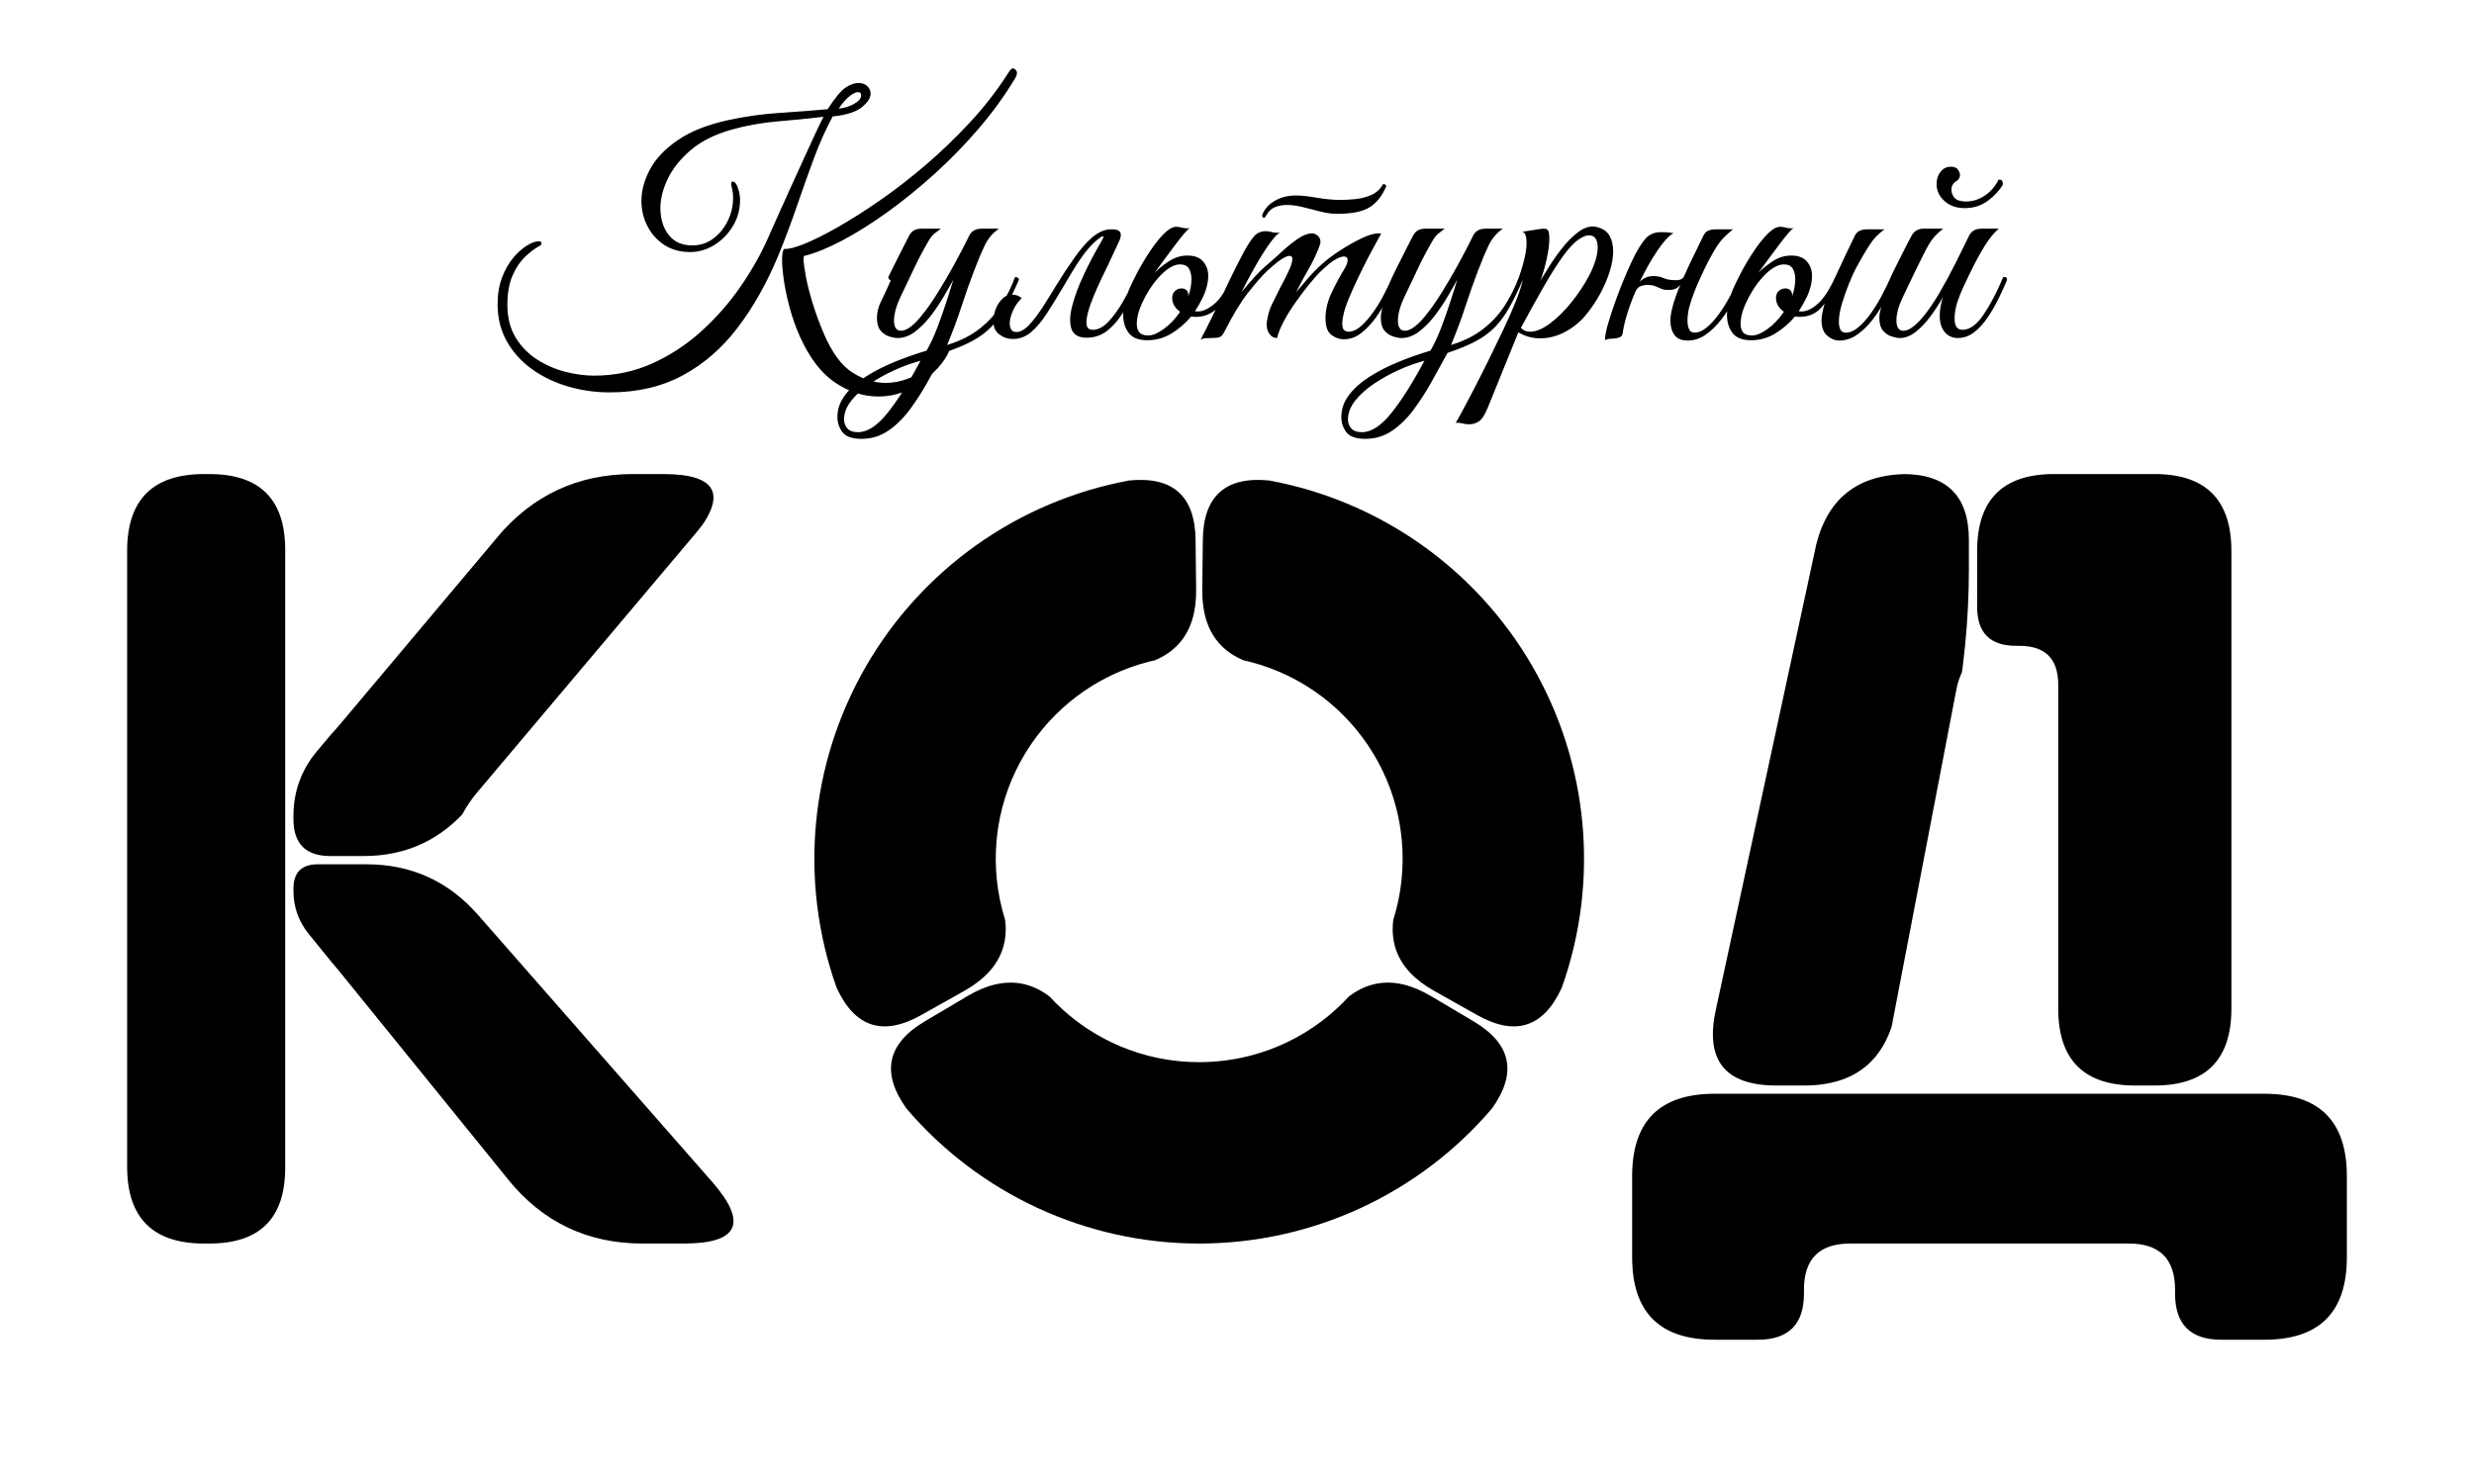
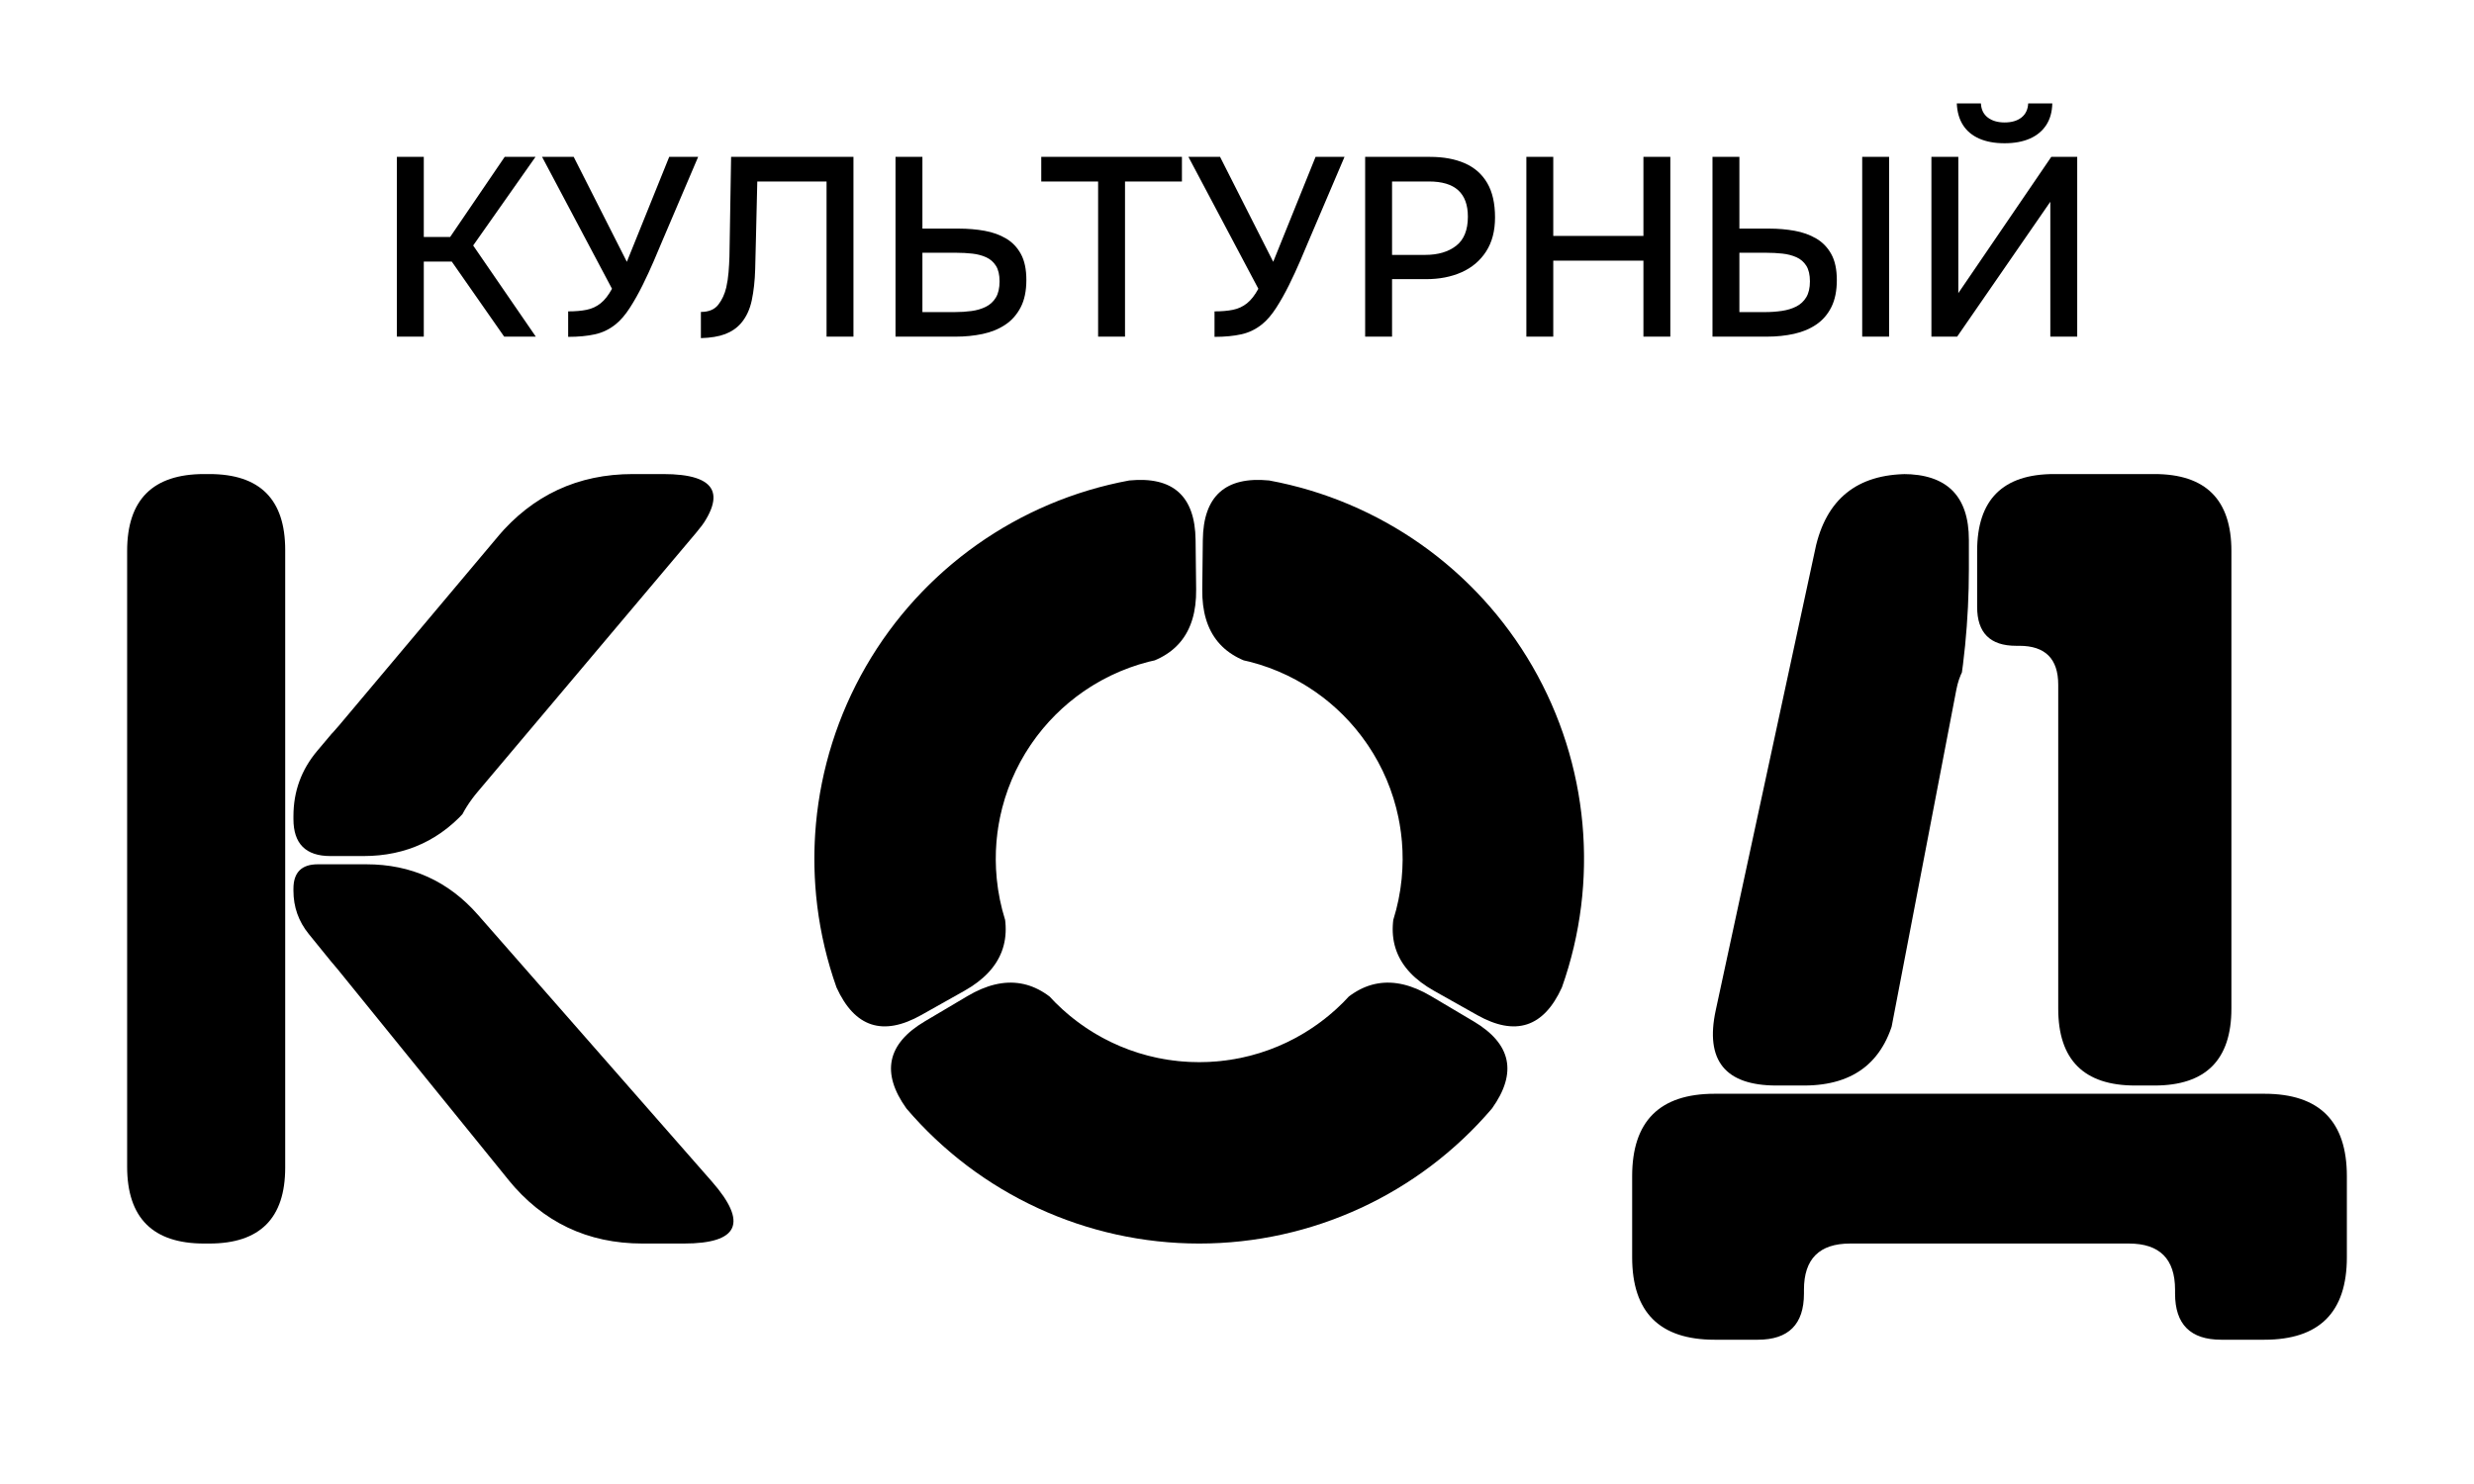
<svg xmlns="http://www.w3.org/2000/svg" viewBox="0 0 1800 1080" role="img" aria-label="Культурный код">
  <rect width="1800" height="1080" fill="#fff" />
  <g fill="#000">
-     <path d="M638.95 288.55Q622.85 288.55 607.785 278.545Q592.72 268.54 582.14 245.31Q577.54 234.96 574.665 224.38Q571.79 213.8 570.41 204.6Q569.03 195.4 569.03 189.42Q569.03 182.06 570.64 181.14Q575.01 181.6 585.245 177.46Q595.48 173.32 609.625 165.27Q623.77 157.22 640.215 145.835Q656.66 134.45 673.335 120.19Q690.01 105.93 705.42 89.37Q720.83 72.81 732.56 54.64Q734.17 52.11 735.09 50.96Q736.01 49.81 736.93 49.81Q738.08 49.81 739.0 50.845Q739.92 51.88 739.92 53.03Q739.92 54.87 738.31 57.4Q727.27 75.8 712.205 93.395Q697.14 110.99 680.12 126.4Q663.1 141.81 645.85 154.23Q628.6 166.65 612.96 174.93Q597.32 183.21 585.36 186.2Q584.67 185.74 584.67 188.5Q584.67 192.41 586.28 201.035Q587.89 209.66 591.225 220.585Q594.56 231.51 599.39 242.78Q608.13 263.25 619.975 270.955Q631.82 278.66 644.47 278.66Q652.52 278.66 661.03 275.44Q669.54 272.22 676.67 266.585Q683.8 260.95 687.71 253.36Q689.09 251.06 689.78 251.06Q691.39 251.06 691.39 252.9Q691.39 253.59 691.045 254.395Q690.7 255.2 689.55 257.73Q686.33 264.17 678.855 271.415Q671.38 278.66 661.145 283.605Q650.91 288.55 638.95 288.55ZM443.68 285.56Q428.04 285.56 413.435 281.305Q398.83 277.05 387.215 268.77Q375.6 260.49 368.815 248.53Q362.03 236.57 362.03 221.39Q362.03 210.35 365.365 201.725Q368.7 193.1 373.645 187.35Q378.59 181.6 383.535 178.61Q388.48 175.62 391.7 175.62Q394 175.62 394 177.0Q394 178.15 392.85 178.84Q387.56 181.6 382.04 186.89Q376.52 192.18 372.84 200.69Q369.16 209.2 369.16 221.85Q369.16 235.65 375.025 245.425Q380.89 255.2 390.435 261.41Q399.98 267.62 411.02 270.495Q422.06 273.37 432.18 273.37Q454.72 273.37 474.27 264.63Q493.82 255.89 510.035 241.285Q526.25 226.68 538.67 208.74Q551.09 190.8 559.14 172.4Q562.13 165.73 566.27 156.415Q570.41 147.1 575.24 136.52Q580.07 125.94 584.67 115.82Q589.27 105.7 593.065 97.535Q596.86 89.37 599.16 85.0Q583.75 86.84 565.925 88.335Q548.1 89.83 532.0 94.43Q514.06 99.49 502.675 109.15Q491.29 118.81 485.885 130.08Q480.48 141.35 480.48 151.24Q480.48 163.2 486.46 170.905Q492.44 178.61 503.71 178.61Q512.22 178.61 518.89 173.665Q525.56 168.72 529.47 160.785Q533.38 152.85 533.38 143.88Q533.38 140.2 532.69 137.67Q532.0 135.14 532.0 133.76Q532.0 132.15 533.15 132.15Q534.76 132.15 536.14 134.91Q538.44 140.2 538.44 145.26Q538.44 156.07 533.15 164.695Q527.86 173.32 519.58 178.38Q511.3 183.44 502.1 183.44Q491.29 183.44 483.355 178.265Q475.42 173.09 471.05 164.58Q466.68 156.07 466.68 146.18Q466.68 134.91 472.89 123.295Q479.1 111.68 492.9 102.135Q506.7 92.59 529.24 87.53Q548.1 83.39 567.65 82.125Q587.2 80.86 602.15 79.48Q610.2 67.06 615.26 63.725Q620.32 60.39 624.46 60.39Q628.6 60.39 631.015 62.69Q633.43 64.99 633.43 68.21Q633.43 72.81 627.105 77.985Q620.78 83.16 605.83 84.77Q598.47 98.34 592.26 115.015Q586.05 131.69 579.84 149.86Q573.63 168.03 566.27 185.97Q553.85 215.87 536.83 238.295Q519.81 260.72 496.81 273.14Q473.81 285.56 443.68 285.56ZM610.2 79.02Q615.95 78.56 621.24 75.685Q626.53 72.81 626.53 69.36Q626.53 67.06 624.23 67.06Q622.16 67.06 618.48 69.705Q614.8 72.35 610.2 79.02ZM626.76 319.37Q616.64 319.37 612.96 314.54Q609.28 309.71 609.28 303.5Q609.28 294.76 614.915 287.4Q620.55 280.04 629.98 274.06Q639.41 268.08 650.91 263.365Q662.41 258.65 674.14 255.2Q678.51 247.61 682.19 237.835Q685.87 228.06 688.86 218.745Q691.85 209.43 693.69 203.45Q690.93 208.51 686.675 215.755Q682.42 223.0 677.13 229.9Q671.84 236.8 665.745 241.4Q659.65 246.0 652.98 246.0Q650.45 246.0 646.885 244.85Q643.32 243.7 640.675 240.595Q638.03 237.49 638.03 231.28Q638.03 225.3 641.135 219.09Q644.24 212.88 648.15 203.91Q647.69 203.91 647.0 203.335Q646.31 202.76 646.31 201.61Q646.77 200.69 648.61 196.895Q650.45 193.1 652.98 188.155Q655.51 183.21 657.81 178.61Q660.11 174.01 661.49 171.48Q664.02 166.42 670.23 166.42H684.49Q682.88 167.8 680.465 169.525Q678.05 171.25 675.98 174.7Q669.77 185.28 665.17 195.055Q660.57 204.83 655.28 215.87Q652.75 221.16 651.6 225.53Q650.45 229.9 650.45 233.12Q650.45 240.71 655.51 240.71Q661.03 240.71 668.85 231.74Q675.29 224.15 681.845 213.685Q688.4 203.22 694.495 192.065Q700.59 180.91 705.19 171.48Q707.72 166.42 714.16 166.42H726.81Q720.14 171.02 716.575 178.38Q713.01 185.74 708.64 197.24Q703.81 209.89 699.44 223.345Q695.07 236.8 689.09 251.06Q703.35 246.69 712.895 239.1Q722.44 231.51 728.535 221.85Q734.63 212.19 738.54 201.61Q741.3 201.61 741.3 203.68Q736.01 215.87 731.295 224.15Q726.58 232.43 720.945 238.18Q715.31 243.93 707.145 248.3Q698.98 252.67 686.56 256.81Q681.04 266.93 674.945 277.855Q668.85 288.78 661.835 298.21Q654.82 307.64 646.195 313.505Q637.57 319.37 626.76 319.37ZM624.23 314.54Q634.58 314.54 645.85 300.395Q657.12 286.25 669.77 262.56Q660.8 264.86 651.14 269.23Q641.48 273.6 633.085 279.235Q624.69 284.87 619.4 291.54Q614.11 298.21 614.11 305.34Q614.11 309.02 616.525 311.78Q618.94 314.54 624.23 314.54ZM773.04 209.66Q767.06 219.78 761.54 228.29Q756.02 236.8 750.155 241.745Q744.29 246.69 736.93 246.69Q731.41 246.69 727.04 243.355Q722.67 240.02 722.67 233.58Q722.67 229.67 724.395 225.07Q726.12 220.47 729.455 217.25Q732.79 214.03 737.62 214.49Q740.84 214.72 743.37 217.02Q739.23 220.93 736.93 226.22Q734.63 231.51 734.63 235.42Q734.63 237.72 735.665 239.675Q736.7 241.63 739.46 241.63Q743.83 241.63 748.545 236.685Q753.26 231.74 758.435 223.805Q763.61 215.87 768.67 207.36Q775.34 196.55 781.895 187.35Q788.45 178.15 794.2 173.09Q801.56 166.88 808.23 166.88H809.15Q818.35 166.88 814.21 175.62L806.16 192.87Q804.09 197.01 801.215 203.105Q798.34 209.2 795.695 215.525Q793.05 221.85 791.555 227.485Q790.06 233.12 790.635 236.57Q791.21 240.02 795.12 240.02Q800.87 240.02 806.505 234.04Q812.14 228.06 817.2 219.205Q822.26 210.35 826.17 201.61Q827.09 201.61 828.01 202.185Q828.93 202.76 828.93 203.68Q824.79 214.03 819.385 223.69Q813.98 233.35 806.965 239.56Q799.95 245.77 790.75 245.77Q781.78 245.77 779.595 239.445Q777.41 233.12 780.055 222.77Q782.7 212.42 788.45 200.115Q794.2 187.81 801.1 176.08Q803.63 171.94 802.48 171.94Q801.56 171.94 799.375 173.665Q797.19 175.39 795.35 177.23Q790.98 181.37 785.92 188.73Q780.86 196.09 773.04 209.66ZM874.7 217.25Q872.4 222.08 869.41 226.45Q870.33 226.68 871.48 226.68Q877 226.68 883.67 221.045Q890.34 215.41 895.86 201.61Q898.62 201.61 898.62 203.68Q891.72 219.32 885.05 224.955Q878.38 230.59 870.33 230.59Q868.26 230.59 866.65 230.36Q860.44 237.72 852.39 242.665Q844.34 247.61 834.68 247.61Q825.25 247.61 821.225 242.32Q817.2 237.03 817.2 229.21Q817.2 224.61 818.35 220.24Q819.5 215.87 821.11 211.5Q823.41 205.98 827.55 198.16Q831.69 190.34 836.75 182.75Q841.81 175.16 846.87 170.1Q851.93 165.04 855.84 165.04Q857.68 165.04 859.75 165.615Q861.82 166.19 864.12 166.19Q865.04 166.19 865.73 165.96Q864.35 166.65 861.36 170.215Q858.37 173.78 854.575 178.84Q850.78 183.9 846.87 189.19Q842.96 194.48 839.97 198.62Q843.88 194.48 850.32 190.225Q856.76 185.97 863.89 185.97Q871.71 185.97 875.39 190.34Q879.07 194.71 879.07 200.69Q879.07 204.83 877.805 209.315Q876.54 213.8 874.7 217.25ZM852.85 216.79Q852.85 213.57 854.92 211.73Q856.99 209.89 859.52 209.89Q862.05 209.89 863.315 211.27Q864.58 212.65 864.58 214.49Q864.58 215.18 864.58 215.64Q865.96 211.73 866.42 208.51Q866.88 205.29 866.88 203.22Q866.88 198.62 865.04 195.515Q863.2 192.41 858.6 192.41Q852.85 192.41 845.95 198.85Q839.05 205.29 833.53 215.41Q830.08 221.85 828.585 226.68Q827.09 231.51 827.09 235.88Q827.09 239.56 828.93 241.86Q830.77 244.16 835.6 244.16Q839.97 244.16 846.525 239.56Q853.08 234.96 858.6 226.91Q852.85 222.77 852.85 216.79ZM972.91 155.61Q967.16 155.61 960.835 154.0Q954.51 152.39 948.185 150.78Q941.86 149.17 936.34 149.17Q931.74 149.17 927.83 150.665Q923.92 152.16 921.39 156.53L920.7 157.68Q920.01 158.6 919.55 158.6Q919.09 158.6 918.63 157.91Q918.17 157.22 918.4 156.3Q920.93 149.86 927.6 146.065Q934.27 142.27 942.78 142.27Q948.76 142.27 958.075 143.88Q967.39 145.49 974.98 145.49Q979.81 145.49 985.905 144.915Q992.0 144.34 997.635 141.925Q1003.27 139.51 1006.26 133.99Q1008.56 133.99 1008.56 135.6Q1004.19 145.95 996.6 150.78Q989.01 155.61 972.91 155.61ZM881.37 246.0Q878.84 246.0 877.115 246.115Q875.39 246.23 873.55 247.15Q882.06 230.82 889.65 214.375Q897.24 197.93 905.06 183.21Q909.66 174.93 912.765 171.595Q915.87 168.26 921.16 168.26Q923.0 168.26 925.07 168.835Q927.14 169.41 929.21 169.41Q930.59 169.41 931.28 169.18Q928.06 171.02 923.0 178.265Q917.94 185.51 912.65 194.94Q907.36 204.37 903.22 212.65Q907.59 207.36 912.305 202.07Q917.02 196.78 922.77 191.95Q927.83 187.58 933.465 182.405Q939.1 177.23 944.62 173.55Q950.14 169.87 954.28 169.87Q955.89 169.87 956.35 170.1Q960.72 171.94 960.72 176.08Q960.72 177.46 959.57 180.22Q956.58 188.04 951.865 196.205Q947.15 204.37 943.01 212.65Q946.46 208.51 951.635 202.53Q956.81 196.55 962.1 191.95Q967.16 187.35 974.98 182.29Q982.8 177.23 990.39 173.55Q997.98 169.87 1002.58 169.87Q1004.19 169.87 1004.88 170.1Q1004.88 170.1 1002.35 174.585Q999.82 179.07 996.025 186.315Q992.23 193.56 988.32 201.725Q984.41 209.89 981.305 217.365Q978.2 224.84 977.28 229.9Q976.59 232.89 976.59 235.42Q976.59 239.1 977.97 240.25Q979.35 241.4 980.96 241.4Q985.56 241.4 990.045 237.49Q994.53 233.58 998.9 227.485Q1003.27 221.39 1006.835 214.49Q1010.4 207.59 1012.93 201.61Q1015.69 201.61 1015.69 203.68Q1013.16 209.89 1009.365 217.365Q1005.57 224.84 1000.74 231.51Q995.91 238.18 990.16 242.55Q984.41 246.92 977.74 246.92Q972.91 246.92 968.655 243.7Q964.4 240.48 964.4 231.74Q964.4 222.31 968.885 212.88Q973.37 203.45 978.2 195.63Q980.5 191.72 980.5 189.42Q980.5 186.66 977.74 186.66Q975.44 186.66 971.415 188.96Q967.39 191.26 961.41 197.01Q957.73 200.46 952.785 206.555Q947.84 212.65 942.78 219.78Q937.72 226.91 934.04 233.81Q930.36 240.71 929.21 246.0Q925.76 246.0 923.69 243.125Q921.62 240.25 921.62 236.34Q921.62 235.65 921.62 234.96Q921.62 234.27 921.85 233.35Q923.0 226.22 925.53 221.275Q928.06 216.33 931.28 209.66Q932.89 206.67 934.96 202.645Q937.03 198.62 938.64 194.825Q940.25 191.03 940.25 188.5Q940.25 186.2 938.41 186.2Q936.34 186.2 933.005 188.27Q929.67 190.34 926.68 192.985Q923.69 195.63 922.08 197.01Q916.33 202.53 908.165 212.88Q900.0 223.23 890.34 242.32Q888.96 244.85 887.12 245.425Q885.28 246.0 881.37 246.0ZM993.38 319.37Q983.26 319.37 979.58 314.54Q975.9 309.71 975.9 303.5Q975.9 294.76 981.535 287.4Q987.17 280.04 996.6 274.06Q1006.03 268.08 1017.53 263.365Q1029.03 258.65 1040.76 255.2Q1045.13 247.61 1048.81 237.835Q1052.49 228.06 1055.48 218.745Q1058.47 209.43 1060.31 203.45Q1057.55 208.51 1053.295 215.755Q1049.04 223.0 1043.75 229.9Q1038.46 236.8 1032.365 241.4Q1026.27 246.0 1019.6 246.0Q1017.07 246.0 1013.505 244.85Q1009.94 243.7 1007.295 240.595Q1004.65 237.49 1004.65 231.28Q1004.65 225.3 1007.755 219.09Q1010.86 212.88 1014.77 203.91Q1014.31 203.91 1013.62 203.335Q1012.93 202.76 1012.93 201.61Q1013.39 200.69 1015.23 196.895Q1017.07 193.1 1019.6 188.155Q1022.13 183.21 1024.43 178.61Q1026.73 174.01 1028.11 171.48Q1030.64 166.42 1036.85 166.42H1051.11Q1049.5 167.8 1047.085 169.525Q1044.67 171.25 1042.6 174.7Q1036.39 185.28 1031.79 195.055Q1027.19 204.83 1021.9 215.87Q1019.37 221.16 1018.22 225.53Q1017.07 229.9 1017.07 233.12Q1017.07 240.71 1022.13 240.71Q1027.65 240.71 1035.47 231.74Q1041.91 224.15 1048.465 213.685Q1055.02 203.22 1061.115 192.065Q1067.21 180.91 1071.81 171.48Q1074.34 166.42 1080.78 166.42H1093.43Q1086.76 171.02 1083.195 178.38Q1079.63 185.74 1075.26 197.24Q1070.43 209.89 1066.06 223.345Q1061.69 236.8 1055.71 251.06Q1069.97 246.69 1079.515 239.1Q1089.06 231.51 1095.155 221.85Q1101.25 212.19 1105.16 201.61Q1107.92 201.61 1107.92 203.68Q1102.63 215.87 1097.915 224.15Q1093.2 232.43 1087.565 238.18Q1081.93 243.93 1073.765 248.3Q1065.6 252.67 1053.18 256.81Q1047.66 266.93 1041.565 277.855Q1035.47 288.78 1028.455 298.21Q1021.44 307.64 1012.815 313.505Q1004.19 319.37 993.38 319.37ZM990.85 314.54Q1001.2 314.54 1012.47 300.395Q1023.74 286.25 1036.39 262.56Q1027.42 264.86 1017.76 269.23Q1008.1 273.6 999.705 279.235Q991.31 284.87 986.02 291.54Q980.73 298.21 980.73 305.34Q980.73 309.02 983.145 311.78Q985.56 314.54 990.85 314.54ZM1069.05 308.79Q1066.29 308.79 1064.335 308.215Q1062.38 307.64 1059.16 307.64Q1060.08 306.26 1063.645 299.705Q1067.21 293.15 1072.27 283.375Q1077.33 273.6 1082.965 262.215Q1088.6 250.83 1093.89 239.675Q1099.18 228.52 1102.975 218.975Q1106.77 209.43 1107.92 203.68Q1106.77 203.68 1105.85 203.22Q1104.93 202.76 1105.16 201.61Q1105.16 201.61 1106.54 197.47Q1107.92 193.33 1109.3 187.465Q1110.68 181.6 1110.68 176.77Q1110.68 173.55 1109.99 171.25Q1109.3 168.95 1107.46 168.72L1118.96 166.88Q1120.34 166.65 1121.49 166.535Q1122.64 166.42 1123.56 166.42Q1125.63 166.42 1126.435 167.915Q1127.24 169.41 1127.24 174.01Q1127.24 179.76 1125.285 188.615Q1123.33 197.47 1120.8 204.14Q1123.33 200.0 1127.355 193.56Q1131.38 187.12 1136.67 180.45Q1141.96 173.78 1147.71 169.295Q1153.46 164.81 1158.98 164.81Q1160.13 164.81 1161.97 165.27Q1168.41 166.88 1171.055 171.595Q1173.7 176.31 1173.7 182.75Q1173.7 189.65 1171.055 197.93Q1168.41 206.21 1164.04 214.145Q1159.67 222.08 1154.38 228.52Q1147.94 236.57 1138.97 241.4Q1130 246.23 1120.57 246.23Q1112.06 246.23 1104.7 241.86L1082.39 296.83Q1079.17 304.65 1075.95 306.72Q1072.73 308.79 1069.05 308.79ZM1113.21 241.4Q1119.65 241.4 1127.7 235.42Q1135.75 229.44 1143.225 220.125Q1150.7 210.81 1155.76 201.38Q1159.21 194.94 1160.82 189.535Q1162.43 184.13 1162.43 180.22Q1162.43 171.25 1155.99 171.25Q1153 171.25 1148.285 174.47Q1143.57 177.69 1137.36 186.2Q1130.69 195.4 1122.755 209.315Q1114.82 223.23 1106.54 238.64Q1109.3 241.4 1113.21 241.4ZM1180.6 242.55Q1180.37 244.85 1177.955 245.655Q1175.54 246.46 1173.24 246.46Q1169.56 246.46 1167.72 247.61Q1167.72 243.01 1170.25 234.615Q1172.78 226.22 1176.345 216.445Q1179.91 206.67 1183.705 198.045Q1187.5 189.42 1190.03 184.59Q1195.55 174.47 1199.345 171.71Q1203.14 168.95 1208.2 168.95Q1212.8 168.95 1214.755 169.295Q1216.71 169.64 1217.63 169.64Q1212.57 172.4 1205.785 182.52Q1199.0 192.64 1193.02 205.06Q1194.86 203.22 1197.275 202.07Q1199.69 200.92 1202.91 200.92Q1207.28 200.92 1210.5 202.415Q1213.72 203.91 1219.47 203.91Q1223.84 203.91 1225.22 201.15Q1228.9 192.87 1232.81 184.935Q1236.72 177.0 1239.25 171.71Q1240.63 168.72 1243.045 167.8Q1245.46 166.88 1248.45 166.88H1260.87Q1256.96 170.1 1254.315 172.745Q1251.67 175.39 1249.255 179.07Q1246.84 182.75 1243.16 189.65Q1240.17 195.4 1236.03 204.6Q1231.89 213.8 1229.82 220.93Q1228.9 223.46 1228.325 226.91Q1227.75 230.36 1227.75 233.35Q1227.75 237.03 1228.9 239.56Q1230.05 242.09 1232.81 242.09Q1237.18 242.09 1241.78 238.295Q1246.38 234.5 1250.75 228.405Q1255.12 222.31 1258.915 215.18Q1262.71 208.05 1265.47 201.61Q1267.31 201.61 1267.77 202.07Q1268.23 202.53 1268.23 203.68Q1265.47 210.58 1261.445 218.285Q1257.42 225.99 1252.245 232.66Q1247.07 239.33 1240.975 243.585Q1234.88 247.84 1227.98 247.84Q1221.08 247.84 1218.205 243.7Q1215.33 239.56 1215.33 233.35Q1215.33 230.13 1216.135 226.45Q1216.94 222.77 1218.09 219.09Q1219.01 216.33 1220.16 213.225Q1221.31 210.12 1222.69 207.13Q1221.31 208.97 1219.24 210.005Q1217.17 211.04 1213.95 211.04Q1210.73 211.04 1208.66 210.12Q1206.59 209.2 1204.29 208.28Q1201.99 207.36 1198.31 207.36Q1196.01 207.36 1193.595 208.28Q1191.18 209.2 1189.8 212.42Q1186.35 220.47 1183.935 228.29Q1181.52 236.11 1180.6 242.55ZM1314.0 217.25Q1311.7 222.08 1308.71 226.45Q1309.63 226.68 1310.78 226.68Q1316.3 226.68 1322.625 221.045Q1328.95 215.41 1335.16 201.84Q1338.84 193.79 1342.635 185.855Q1346.43 177.92 1349.42 171.71Q1350.8 168.95 1353.1 167.915Q1355.4 166.88 1358.62 166.88H1371.04Q1367.13 169.87 1364.485 172.745Q1361.84 175.62 1358.735 180.565Q1355.63 185.51 1350.34 195.17Q1348.27 199.08 1345.395 206.095Q1342.52 213.11 1340.22 220.7Q1337.92 228.29 1337.92 234.04Q1337.92 237.49 1338.955 239.79Q1339.99 242.09 1342.98 242.09Q1347.35 242.09 1351.95 238.295Q1356.55 234.5 1360.92 228.405Q1365.29 222.31 1369.085 215.18Q1372.88 208.05 1375.64 201.61Q1378.4 201.61 1378.4 203.68Q1375.64 210.58 1371.615 218.285Q1367.59 225.99 1362.415 232.66Q1357.24 239.33 1351.145 243.585Q1345.05 247.84 1338.15 247.84Q1333.55 247.84 1329.41 244.275Q1325.27 240.71 1325.27 233.12Q1325.27 228.52 1327.57 220.93Q1323.43 226.45 1319.06 228.52Q1314.69 230.59 1309.63 230.59Q1307.56 230.59 1305.95 230.36Q1299.74 237.72 1291.69 242.665Q1283.64 247.61 1273.98 247.61Q1264.55 247.61 1260.525 242.32Q1256.5 237.03 1256.5 229.21Q1256.5 224.61 1257.65 220.24Q1258.8 215.87 1260.41 211.5Q1262.71 205.98 1266.85 198.16Q1270.99 190.34 1276.05 182.75Q1281.11 175.16 1286.17 170.1Q1291.23 165.04 1295.14 165.04Q1296.98 165.04 1299.05 165.615Q1301.12 166.19 1303.42 166.19Q1304.34 166.19 1305.03 165.96Q1303.65 166.65 1300.66 170.215Q1297.67 173.78 1293.875 178.84Q1290.08 183.9 1286.17 189.19Q1282.26 194.48 1279.27 198.62Q1283.18 194.48 1289.62 190.225Q1296.06 185.97 1303.19 185.97Q1311.01 185.97 1314.69 190.34Q1318.37 194.71 1318.37 200.69Q1318.37 204.83 1317.105 209.315Q1315.84 213.8 1314.0 217.25ZM1292.15 216.79Q1292.15 213.57 1294.22 211.73Q1296.29 209.89 1298.82 209.89Q1301.35 209.89 1302.615 211.27Q1303.88 212.65 1303.88 214.49Q1303.88 215.18 1303.88 215.64Q1305.26 211.73 1305.72 208.51Q1306.18 205.29 1306.18 203.22Q1306.18 198.62 1304.34 195.515Q1302.5 192.41 1297.9 192.41Q1292.15 192.41 1285.25 198.85Q1278.35 205.29 1272.83 215.41Q1269.38 221.85 1267.885 226.68Q1266.39 231.51 1266.39 235.88Q1266.39 239.56 1268.23 241.86Q1270.07 244.16 1274.9 244.16Q1279.27 244.16 1285.825 239.56Q1292.38 234.96 1297.9 226.91Q1292.15 222.77 1292.15 216.79ZM1382.31 246.0Q1379.78 246.0 1376.215 244.85Q1372.65 243.7 1370.005 240.595Q1367.36 237.49 1367.36 231.28Q1367.36 225.3 1371.27 217.48Q1375.18 209.66 1378.17 203.68Q1375.64 203.68 1375.64 201.61Q1375.87 200.92 1377.71 197.24Q1379.55 193.56 1382.08 188.5Q1384.61 183.44 1387.025 178.725Q1389.44 174.01 1390.82 171.48Q1393.58 166.42 1399.56 166.42H1413.82Q1409.91 169.41 1406.805 172.975Q1403.7 176.54 1399.1 185.97Q1399.1 185.97 1397.49 189.19Q1395.88 192.41 1393.465 197.355Q1391.05 202.3 1388.635 207.36Q1386.22 212.42 1384.61 215.87Q1381.62 222.31 1380.7 226.105Q1379.78 229.9 1379.78 233.12Q1379.78 240.71 1384.84 240.71Q1390.36 240.71 1398.18 231.74Q1404.62 224.15 1410.83 213.57Q1417.04 202.99 1422.675 191.72Q1428.31 180.45 1432.68 171.48Q1435.21 166.42 1441.65 166.42H1454.3Q1449.24 170.56 1444.065 178.84Q1438.89 187.12 1432.68 200.0Q1431.07 203.45 1428.54 208.74Q1426.01 214.03 1424.055 220.01Q1422.1 225.99 1422.1 231.97Q1422.1 240.02 1427.85 240.02Q1435.67 240.02 1443.03 229.21Q1450.39 218.4 1457.52 201.61Q1459.36 201.61 1459.705 201.84Q1460.05 202.07 1460.28 203.68Q1457.75 209.89 1454.185 217.135Q1450.62 224.38 1446.135 231.05Q1441.65 237.72 1436.245 241.86Q1430.84 246.0 1424.4 246.0Q1418.65 246.0 1414.97 241.745Q1411.29 237.49 1411.29 229.67Q1411.29 223.46 1413.59 216.33Q1409.68 223.23 1404.62 230.13Q1399.56 237.03 1393.81 241.515Q1388.06 246.0 1382.31 246.0ZM1454.07 130.77Q1456.37 130.54 1456.83 131.92Q1457.29 133.3 1457.29 134.22Q1453.61 140.66 1446.365 146.065Q1439.12 151.47 1429.46 151.47Q1420.49 151.47 1414.74 146.295Q1408.99 141.12 1408.99 133.99Q1408.99 128.7 1411.865 125.02Q1414.74 121.34 1419.34 121.34Q1423.02 121.34 1424.515 123.41Q1426.01 125.48 1426.01 127.32Q1426.01 129.85 1423.94 131.46Q1419.8 133.76 1419.8 137.9Q1419.8 141.58 1422.215 144.11Q1424.63 146.64 1430.38 146.64Q1437.74 146.64 1444.18 142.27Q1450.62 137.9 1454.07 130.77Z" />
+     <path d="M288.76 245.0V114.168H308.333V172.48H327.499L367.2 114.168H389.622L344.26 178.659L389.844 245.0H366.83L328.683 190.351H308.333V245.0ZM413.376 226.611Q421.183 226.611 426.862 225.445Q432.542 224.28 436.982 220.746Q441.422 217.213 445.27 210.146L394.395 114.168H417.409L456.074 190.536L486.895 114.168H507.948L481.974 175.07Q479.384 181.323 475.684 189.926Q471.984 198.528 467.563 207.482Q463.141 216.436 458.239 224.04Q453.336 231.643 448.082 235.898Q441.311 241.411 432.949 243.28Q424.587 245.148 413.376 245.148ZM509.946 227.018Q518.53 227.018 522.619 221.727Q526.707 216.436 528.409 209.184Q529.593 203.967 530.074 198.121Q530.555 192.275 530.721 186.669Q530.888 181.064 530.888 176.809L531.924 114.168H620.946V245.0H601.373V132.076H550.979L550.091 169.668Q549.795 183.395 549.444 195.883Q549.092 208.37 546.983 218.453Q544.874 228.535 539.102 235.269Q534.514 240.523 527.577 243.15Q520.639 245.777 509.946 246.073ZM651.545 245.0V114.168H671.118V166.375H697.573Q707.526 166.375 716.369 167.966Q725.212 169.557 732.039 173.608Q738.865 177.66 742.806 184.93Q746.746 192.201 746.746 203.708Q746.746 215.696 742.602 223.669Q738.458 231.643 731.354 236.36Q724.25 241.078 714.963 243.039Q705.676 245.0 695.279 245.0ZM671.118 227.129H694.539Q700.977 227.129 706.786 226.352Q712.595 225.575 717.239 223.281Q721.882 220.987 724.564 216.528Q727.247 212.07 727.247 204.744Q727.247 197.64 724.638 193.478Q722.03 189.315 717.553 187.262Q713.076 185.208 707.471 184.579Q701.865 183.95 695.834 183.95H671.118ZM798.953 245.0V132.076H757.587V114.168H859.929V132.076H818.526V245.0ZM883.646 226.611Q891.453 226.611 897.132 225.445Q902.812 224.28 907.252 220.746Q911.692 217.213 915.54 210.146L864.665 114.168H887.679L926.344 190.536L957.165 114.168H978.218L952.244 175.07Q949.654 181.323 945.954 189.926Q942.254 198.528 937.833 207.482Q933.411 216.436 928.509 224.04Q923.606 231.643 918.352 235.898Q911.581 241.411 903.219 243.28Q894.857 245.148 883.646 245.148ZM993.24 245.0V114.168H1040.489Q1055.104 114.168 1065.723 118.811Q1076.342 123.455 1082.04 133.167Q1087.738 142.88 1087.738 158.235Q1087.738 172.998 1081.226 183.044Q1074.714 193.089 1063.429 198.121Q1052.144 203.153 1037.566 203.153H1012.813V245.0ZM1012.813 185.504H1036.974Q1050.886 185.504 1059.433 178.881Q1067.98 172.258 1067.98 157.68Q1067.98 144.878 1060.968 138.477Q1053.957 132.076 1039.601 132.076H1012.813ZM1110.53 245.0V114.168H1130.103V171.703H1195.704V114.168H1215.277V245.0H1195.704V189.685H1130.103V245.0ZM1245.95 245.0V114.168H1265.523V166.375H1287.39Q1296.862 166.375 1305.65 167.947Q1314.437 169.52 1321.375 173.553Q1328.312 177.586 1332.364 184.893Q1336.415 192.201 1336.415 203.819Q1336.415 215.474 1332.475 223.41Q1328.534 231.347 1321.56 236.12Q1314.585 240.893 1305.335 242.946Q1296.085 245.0 1285.503 245.0ZM1265.523 227.129H1284.208Q1290.498 227.129 1296.4 226.259Q1302.301 225.39 1306.889 223.077Q1311.477 220.765 1314.159 216.343Q1316.842 211.922 1316.842 204.781Q1316.842 197.603 1314.215 193.422Q1311.588 189.241 1307.018 187.206Q1302.449 185.171 1296.825 184.561Q1291.201 183.95 1285.207 183.95H1265.523ZM1354.878 245.0V114.168H1374.451V245.0ZM1405.235 245.0V114.168H1424.808V213.328L1492.444 114.168H1511.314V245.0H1491.741V146.839L1423.957 245.0ZM1458.441 104.252Q1447.711 104.252 1440.052 100.885Q1432.393 97.518 1428.249 91.08Q1424.105 84.642 1423.698 75.244H1441.236Q1441.569 81.941 1446.25 85.53Q1450.93 89.119 1458.515 89.119Q1466.137 89.119 1470.725 85.53Q1475.313 81.941 1475.646 75.244H1493.184Q1492.962 84.642 1488.726 91.08Q1484.489 97.518 1476.83 100.885Q1469.171 104.252 1458.441 104.252Z" />
    <defs>
      <clipPath id="letter-0">
        <path d="M0.000,56.000L0.000,56.000Q0,0 56.000,0.000L62.000,0.000Q118,0 118.000,56.000L118.000,170.000Q118,226 154.037,183.135L271.963,42.865Q308,0 364.000,0.000L394.000,0.000Q450,0 413.904,42.815L255.096,231.185Q219,274 255.518,316.455L428.482,517.545Q465,560 409.000,560.000L371.000,560.000Q315,560 279.734,516.499L153.266,360.501Q118,317 118.000,373.000L118.000,504.000Q118,560 62.000,560.000L56.000,560.000Q0,560 0.000,504.000Z" clip-rule="evenodd" />
      </clipPath>
      <clipPath id="letter-1">
        <path d="M280 0A280 280 0 1 1 280 560A280 280 0 1 1 280 0Z M280 132A148 148 0 1 0 280 428A148 148 0 1 0 280 132Z" clip-rule="evenodd" />
      </clipPath>
      <clipPath id="letter-2">
        <path d="M0.000,471.040L0.000,471.040Q0,448 23.040,448.000L24.960,448.000Q48,448 52.876,425.482L133.150,54.732Q145,0 201.000,0.000L380.000,0.000Q436,0 436.000,56.000L436.000,407.680Q436,448 476.320,448.000L479.680,448.000Q520,448 520.000,488.320L520.000,574.000Q520,630 464.000,630.000L428.600,630.000Q395,630 395.000,596.400L395.000,593.600Q395,560 361.400,560.000L158.600,560.000Q125,560 125.000,593.600L125.000,596.400Q125,630 91.400,630.000L56.000,630.000Q0,630 0.000,574.000Z M187.540,408.717L187.540,408.717Q180,448 220.000,448.000L270.000,448.000Q310,448 310.000,408.000L310.000,157.640Q310,125 277.360,125.000L274.640,125.000Q242,125 235.847,157.055Z" clip-rule="evenodd" />
      </clipPath>
    </defs>
    <g transform="translate(92.5 345)">
      <g transform="translate(0 0)">
        <path clip-path="url(#letter-0)" d="M0.000,55.200L0.000,55.200Q0,0 55.200,0.000L59.800,0.000Q115,0 115.000,55.200L115.000,504.800Q115,560 59.800,560.000L55.200,560.000Q0,560 0.000,504.800Z" />
      </g>
      <g transform="translate(0 0)">
        <path clip-path="url(#letter-0)" d="M121.000,248.880L121.000,248.880Q121,222 138.317,201.442L269.345,45.889Q308,0 368.000,0.000L390.000,0.000Q450,0 411.654,46.148L249.063,241.820Q219,278 171.960,278.000L147.880,278.000Q121,278 121.000,251.120Z" />
      </g>
      <g transform="translate(0 0)">
        <path clip-path="url(#letter-0)" d="M121.000,301.760L121.000,301.760Q121,284 138.760,284.000L174.040,284.000Q223,284 255.278,320.813L425.443,514.886Q465,560 405.000,560.000L375.000,560.000Q315,560 277.186,513.415L132.193,334.789Q121,321 121.000,303.240Z" />
      </g>
      <g transform="translate(500 0)">
        <path clip-path="url(#letter-1)" d="M282.632 48.015Q283.176 0.018 330.892 4.664A280 280 0 0 1 543.894 373.594Q524.060 417.240 482.221 393.713L450.842 376.068Q409.003 352.541 425.394 307.650A148 148 0 0 0 328.751 140.260Q281.679 132.010 282.224 84.013Z" />
      </g>
      <g transform="translate(500 0)">
        <path clip-path="url(#letter-1)" d="M479.589 398.272Q520.883 422.742 493.002 461.742A280 280 0 0 1 66.998 461.742Q39.117 422.742 80.411 398.272L111.382 379.919Q152.676 355.449 183.357 392.090A148 148 0 0 0 376.643 392.090Q407.324 355.449 448.618 379.919Z" />
      </g>
      <g transform="translate(500 0)">
        <path clip-path="url(#letter-1)" d="M77.779 393.713Q35.940 417.240 16.106 373.594A280 280 0 0 1 229.108 4.664Q276.824 0.018 277.368 48.015L277.776 84.013Q278.321 132.010 231.249 140.260A148 148 0 0 0 134.606 307.650Q150.997 352.541 109.158 376.068Z" />
      </g>
      <g transform="translate(1095 0)">
        <path clip-path="url(#letter-2)" d="M134.878,46.921L134.878,46.921Q145,0 193.000,0.000L197.000,0.000Q245,0 245.000,48.000L245.000,69.000Q245,125 234.017,179.913L191.983,390.087Q181,445 125.000,445.000L105.000,445.000Q49,445 60.809,390.259Z" />
      </g>
      <g transform="translate(1095 0)">
        <path clip-path="url(#letter-2)" d="M251.000,56.000L251.000,56.000Q251,0 307.000,0.000L380.000,0.000Q436,0 436.000,56.000L436.000,389.000Q436,445 380.000,445.000L366.000,445.000Q310,445 310.000,389.000L310.000,153.320Q310,125 281.680,125.000L279.320,125.000Q251,125 251.000,96.680Z" />
      </g>
      <g transform="translate(1095 0)">
        <path clip-path="url(#letter-2)" d="M0.000,511.000L0.000,511.000Q0,451 60.000,451.000L460.000,451.000Q520,451 520.000,511.000L520.000,570.000Q520,630 460.000,630.000L428.600,630.000Q395,630 395.000,596.400L395.000,593.600Q395,560 361.400,560.000L158.600,560.000Q125,560 125.000,593.600L125.000,596.400Q125,630 91.400,630.000L60.000,630.000Q0,630 0.000,570.000Z" />
      </g>
    </g>
  </g>
</svg>
